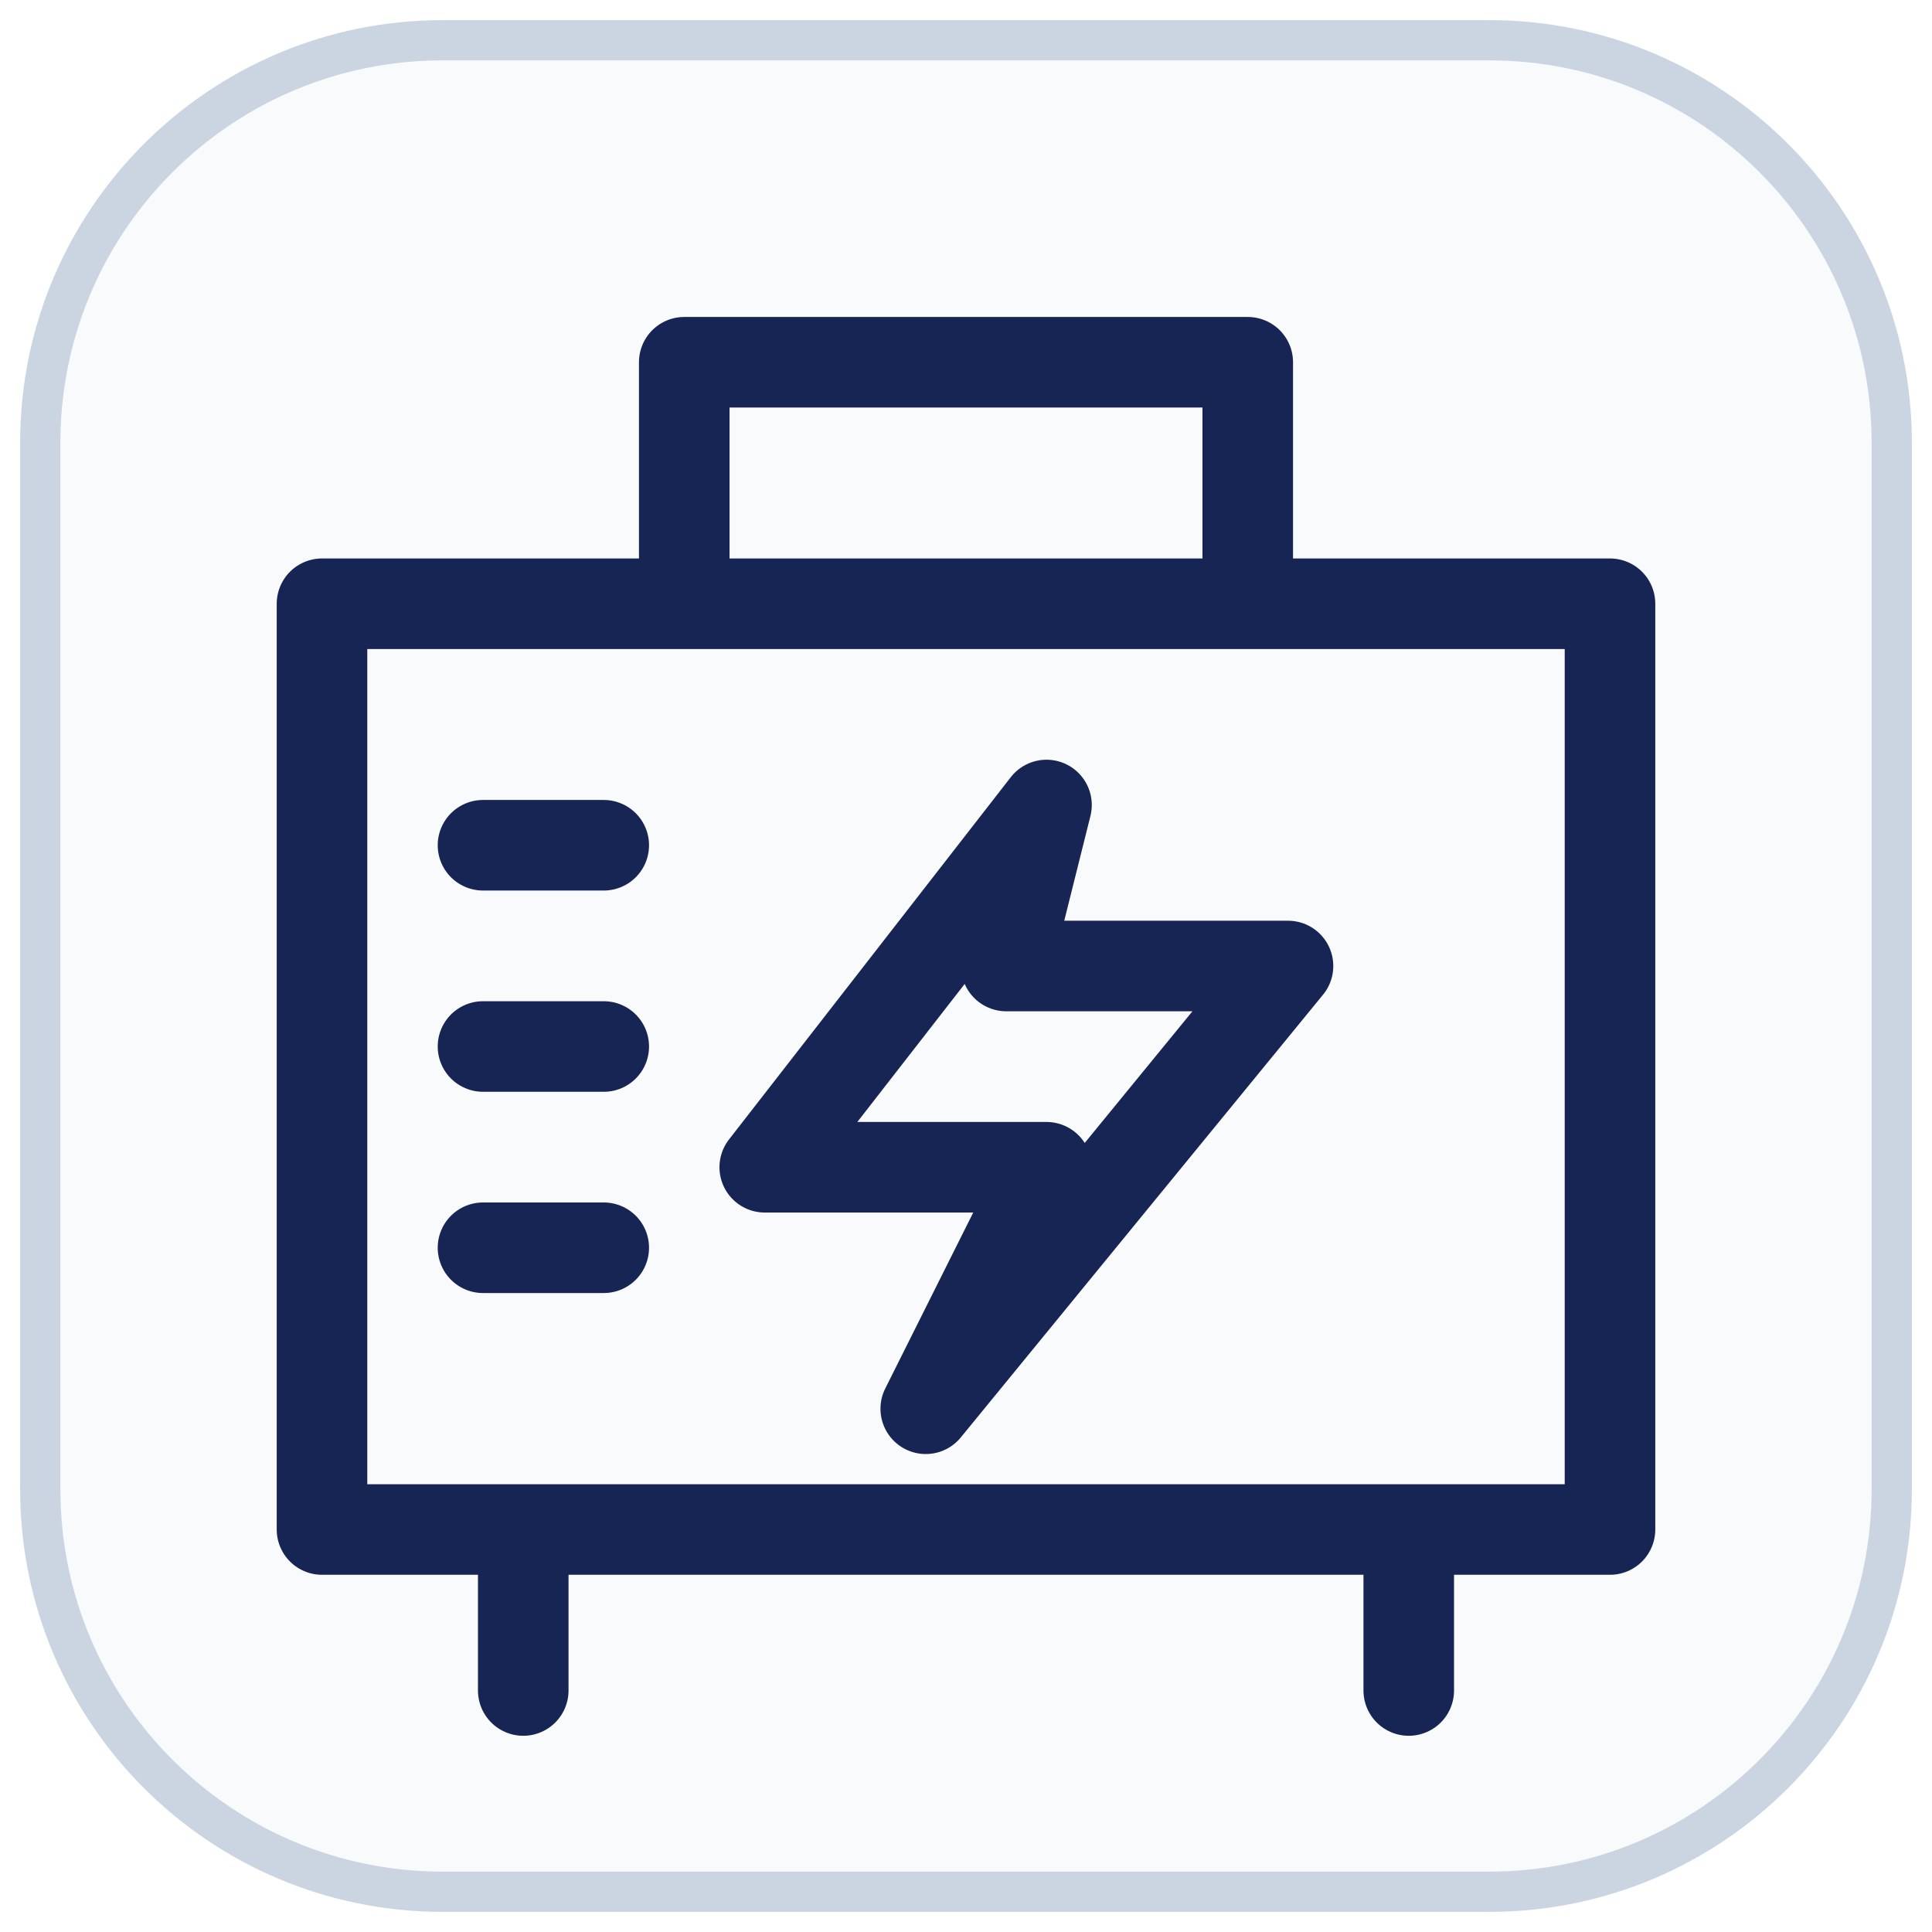
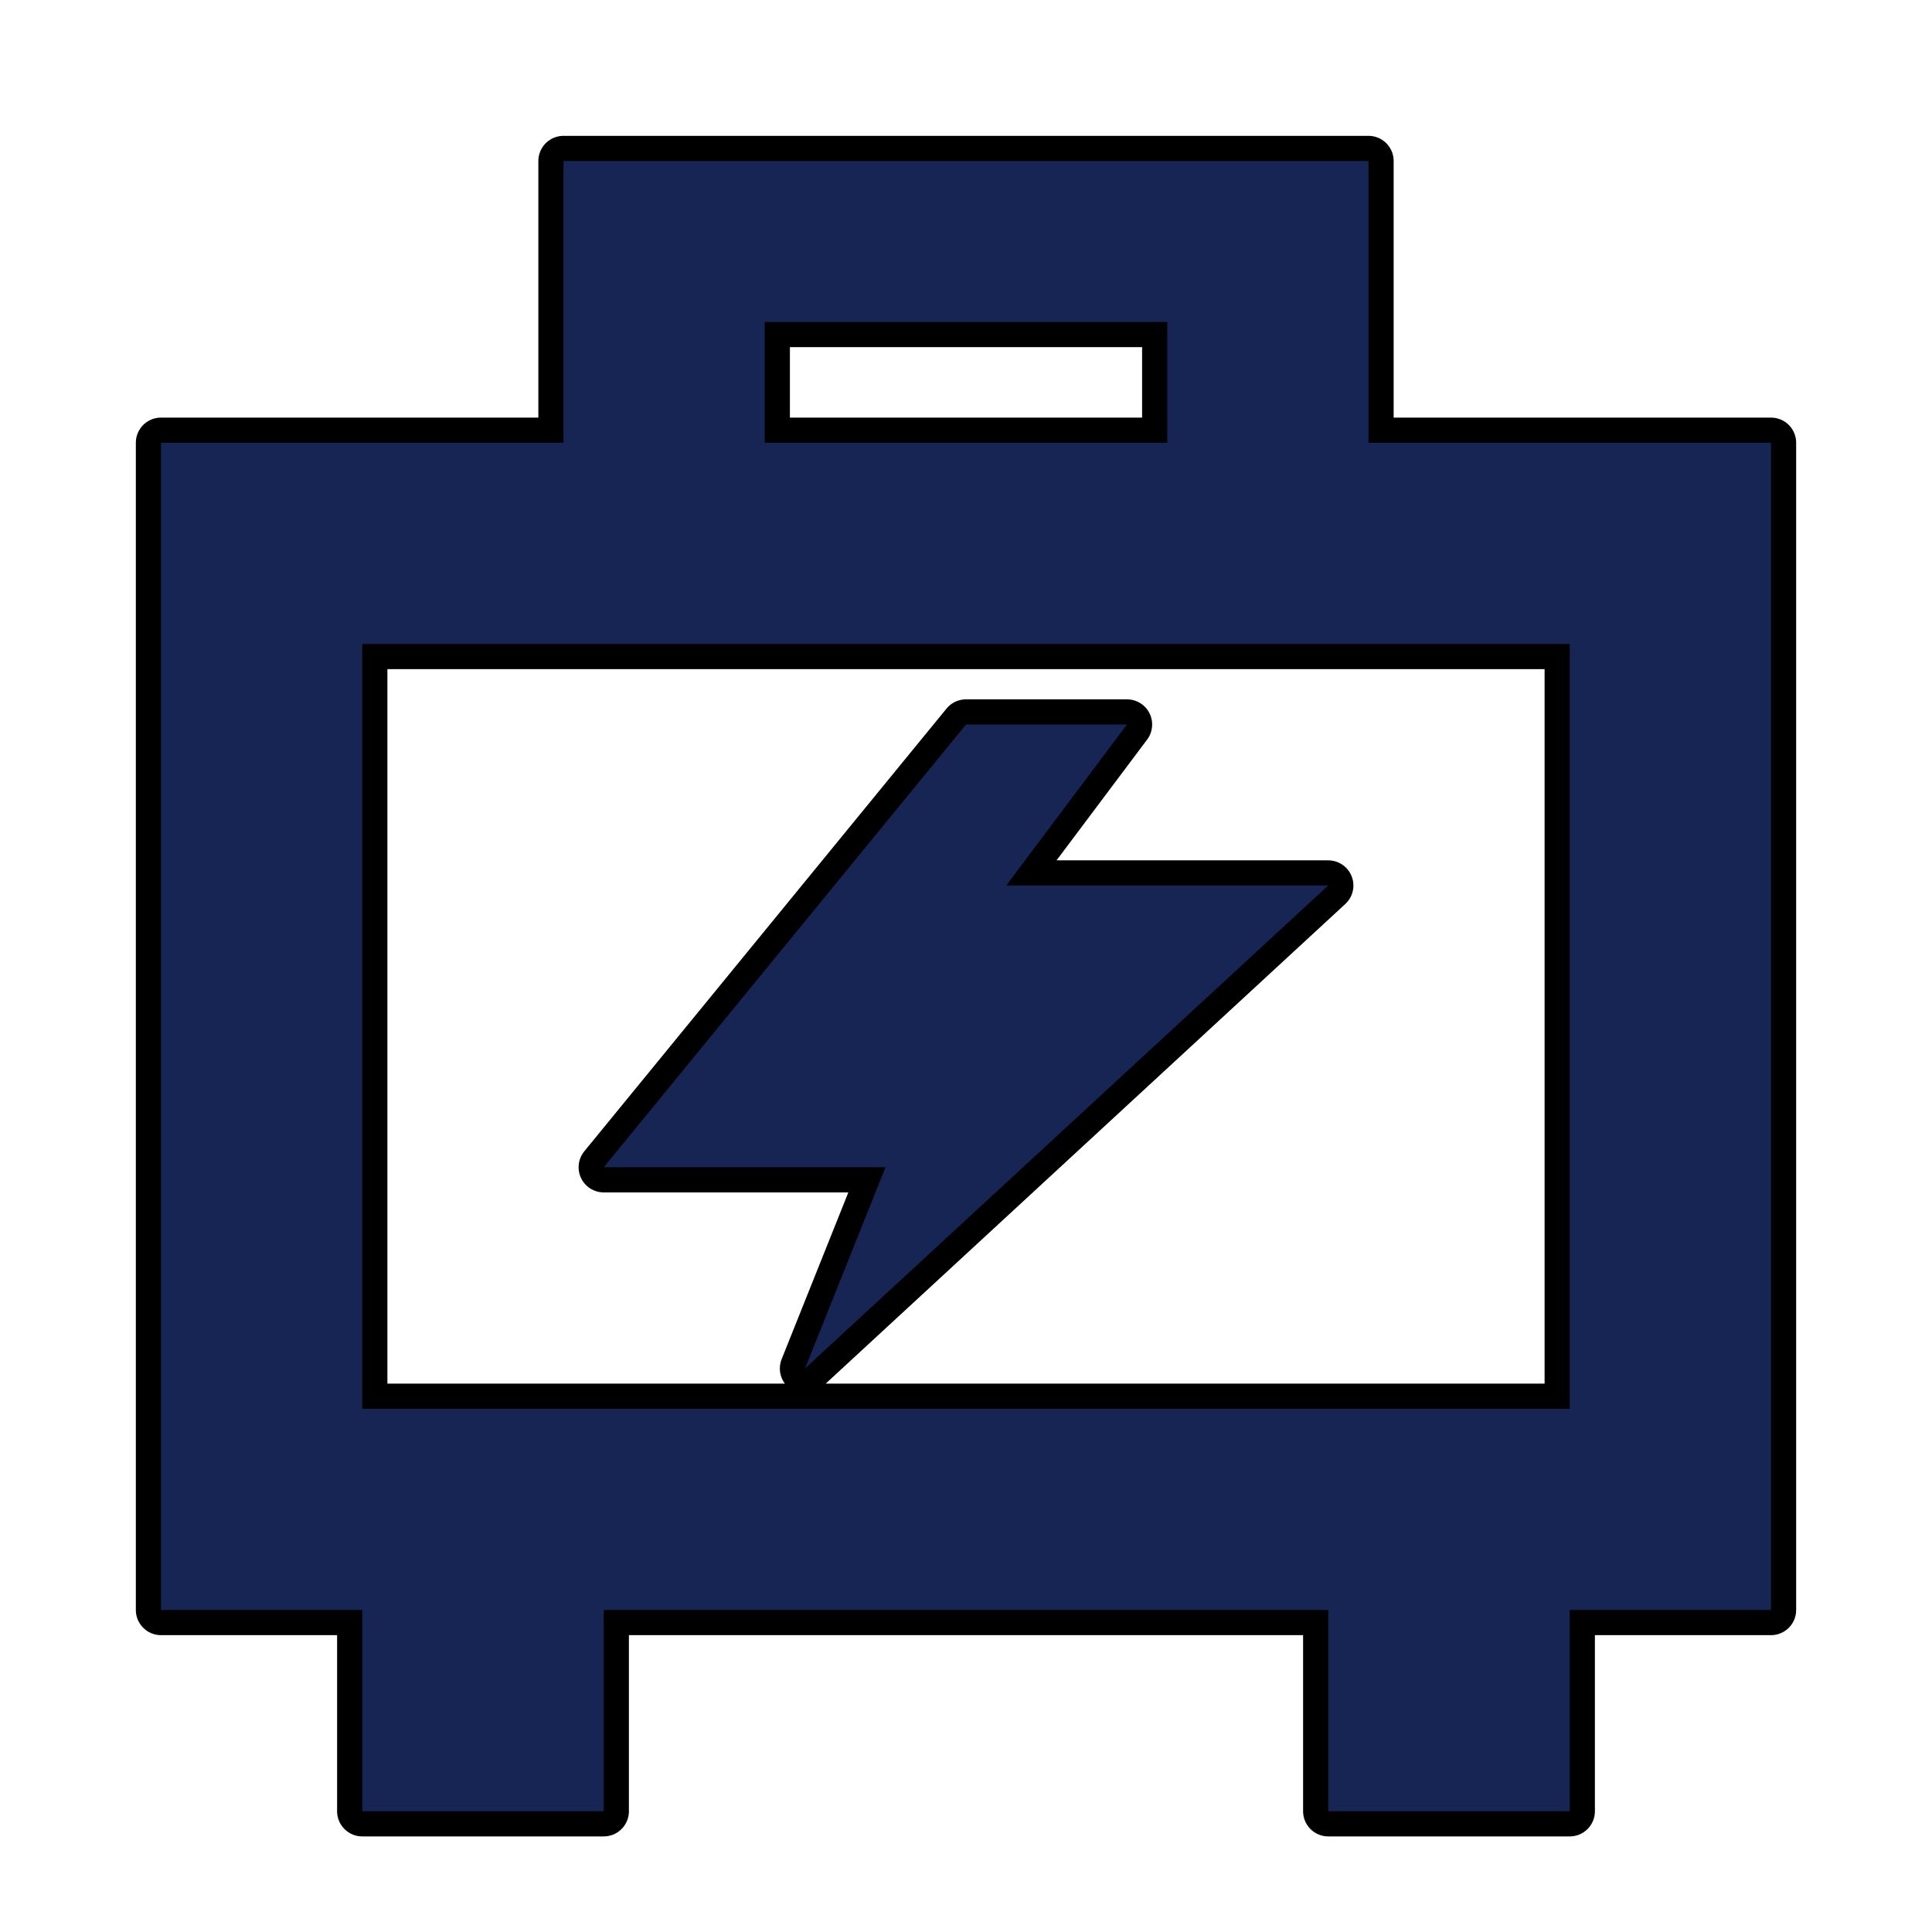
- <svg xmlns="http://www.w3.org/2000/svg" viewBox="0 0 48 48">
-   <rect x="1" y="1" width="46" height="46" rx="10" fill="#f8fafc" fill-opacity=".96" stroke="#cbd5e1" />
-   <g fill="none" stroke="#172554" stroke-width="2.25" stroke-linecap="round" stroke-linejoin="round">
-     <path d="M8 15h32v23H8Zm9 0V9h14v6M13 38v4m22-4v4M26 20l-7 9h7l-3 6 9-11h-7ZM12 21h3m-3 5h3m-3 5h3" />
-   </g>
+ <svg xmlns="http://www.w3.org/2000/svg" viewBox="0 0 48 48" stroke="#000" stroke-width="1.25" stroke-linejoin="round" paint-order="stroke fill">
+   <path fill="#172554" fill-rule="evenodd" d="M14 4h20v7h10v29h-5v5h-6v-5H15v5H9v-5H4V11h10Zm5 4v3h10V8ZM9 16v19h30V16Zm15 2-9 11h7l-2 5 13-12h-8l3-4Z" />
</svg>
